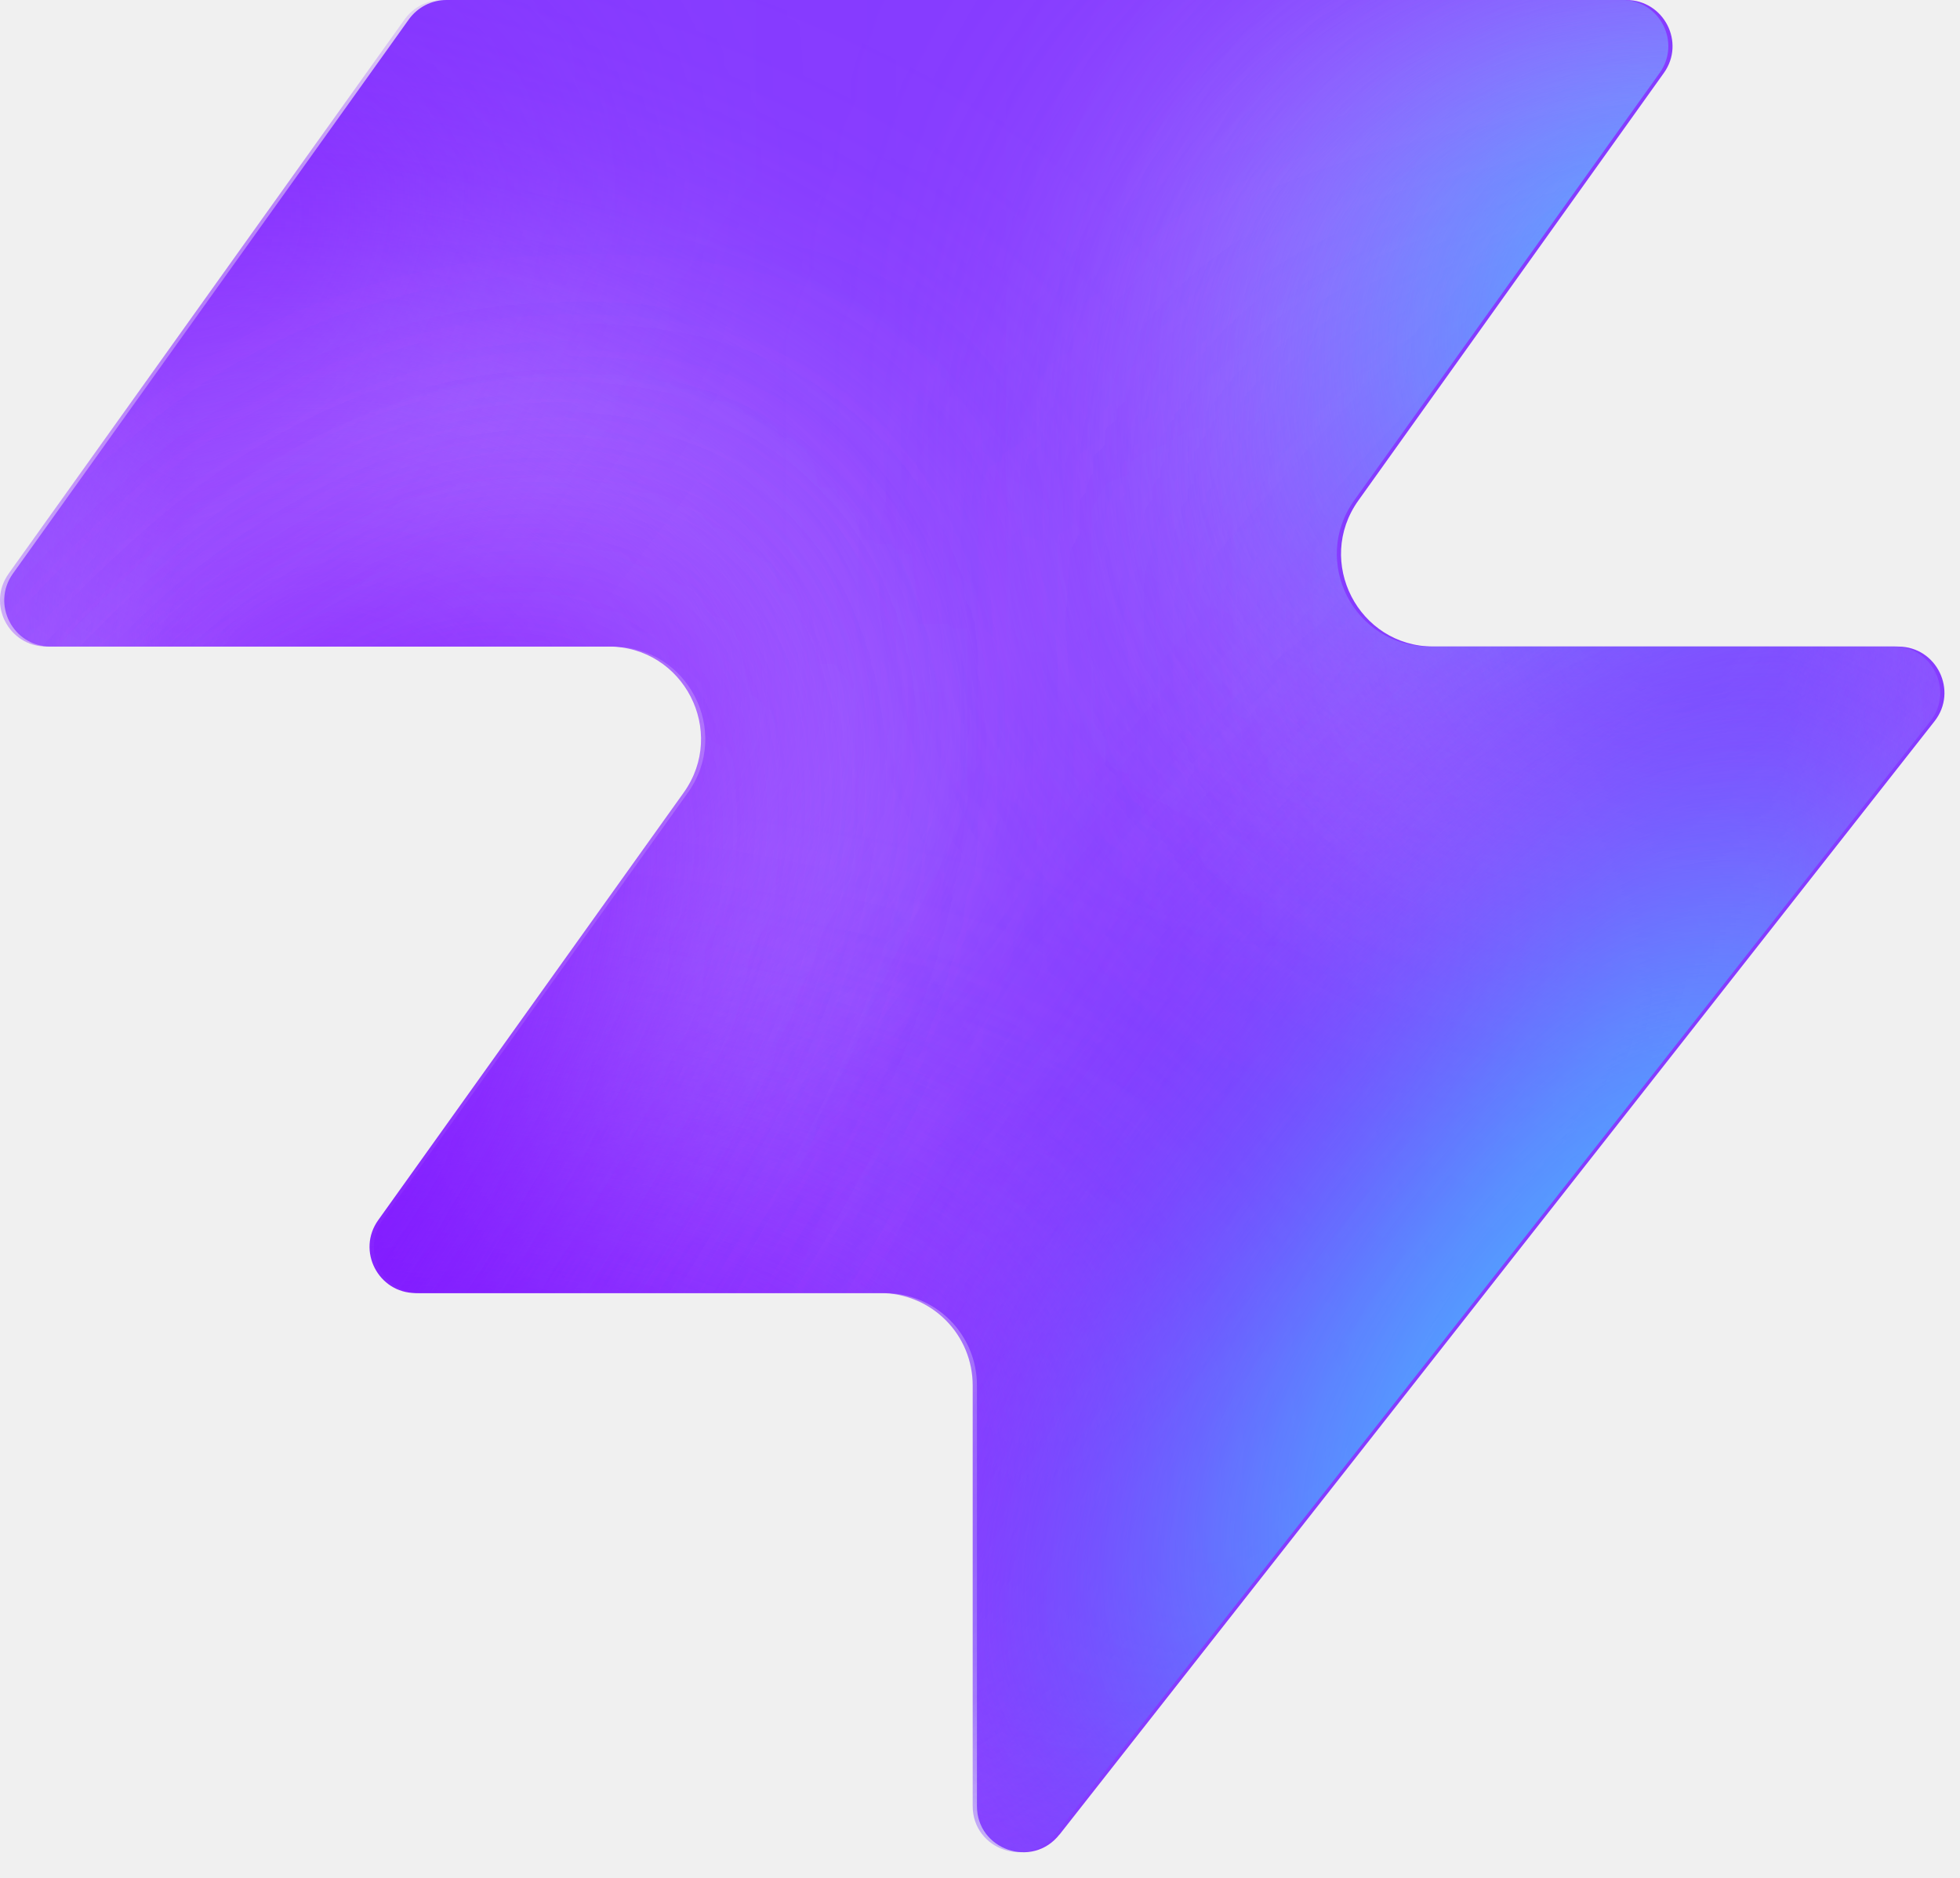
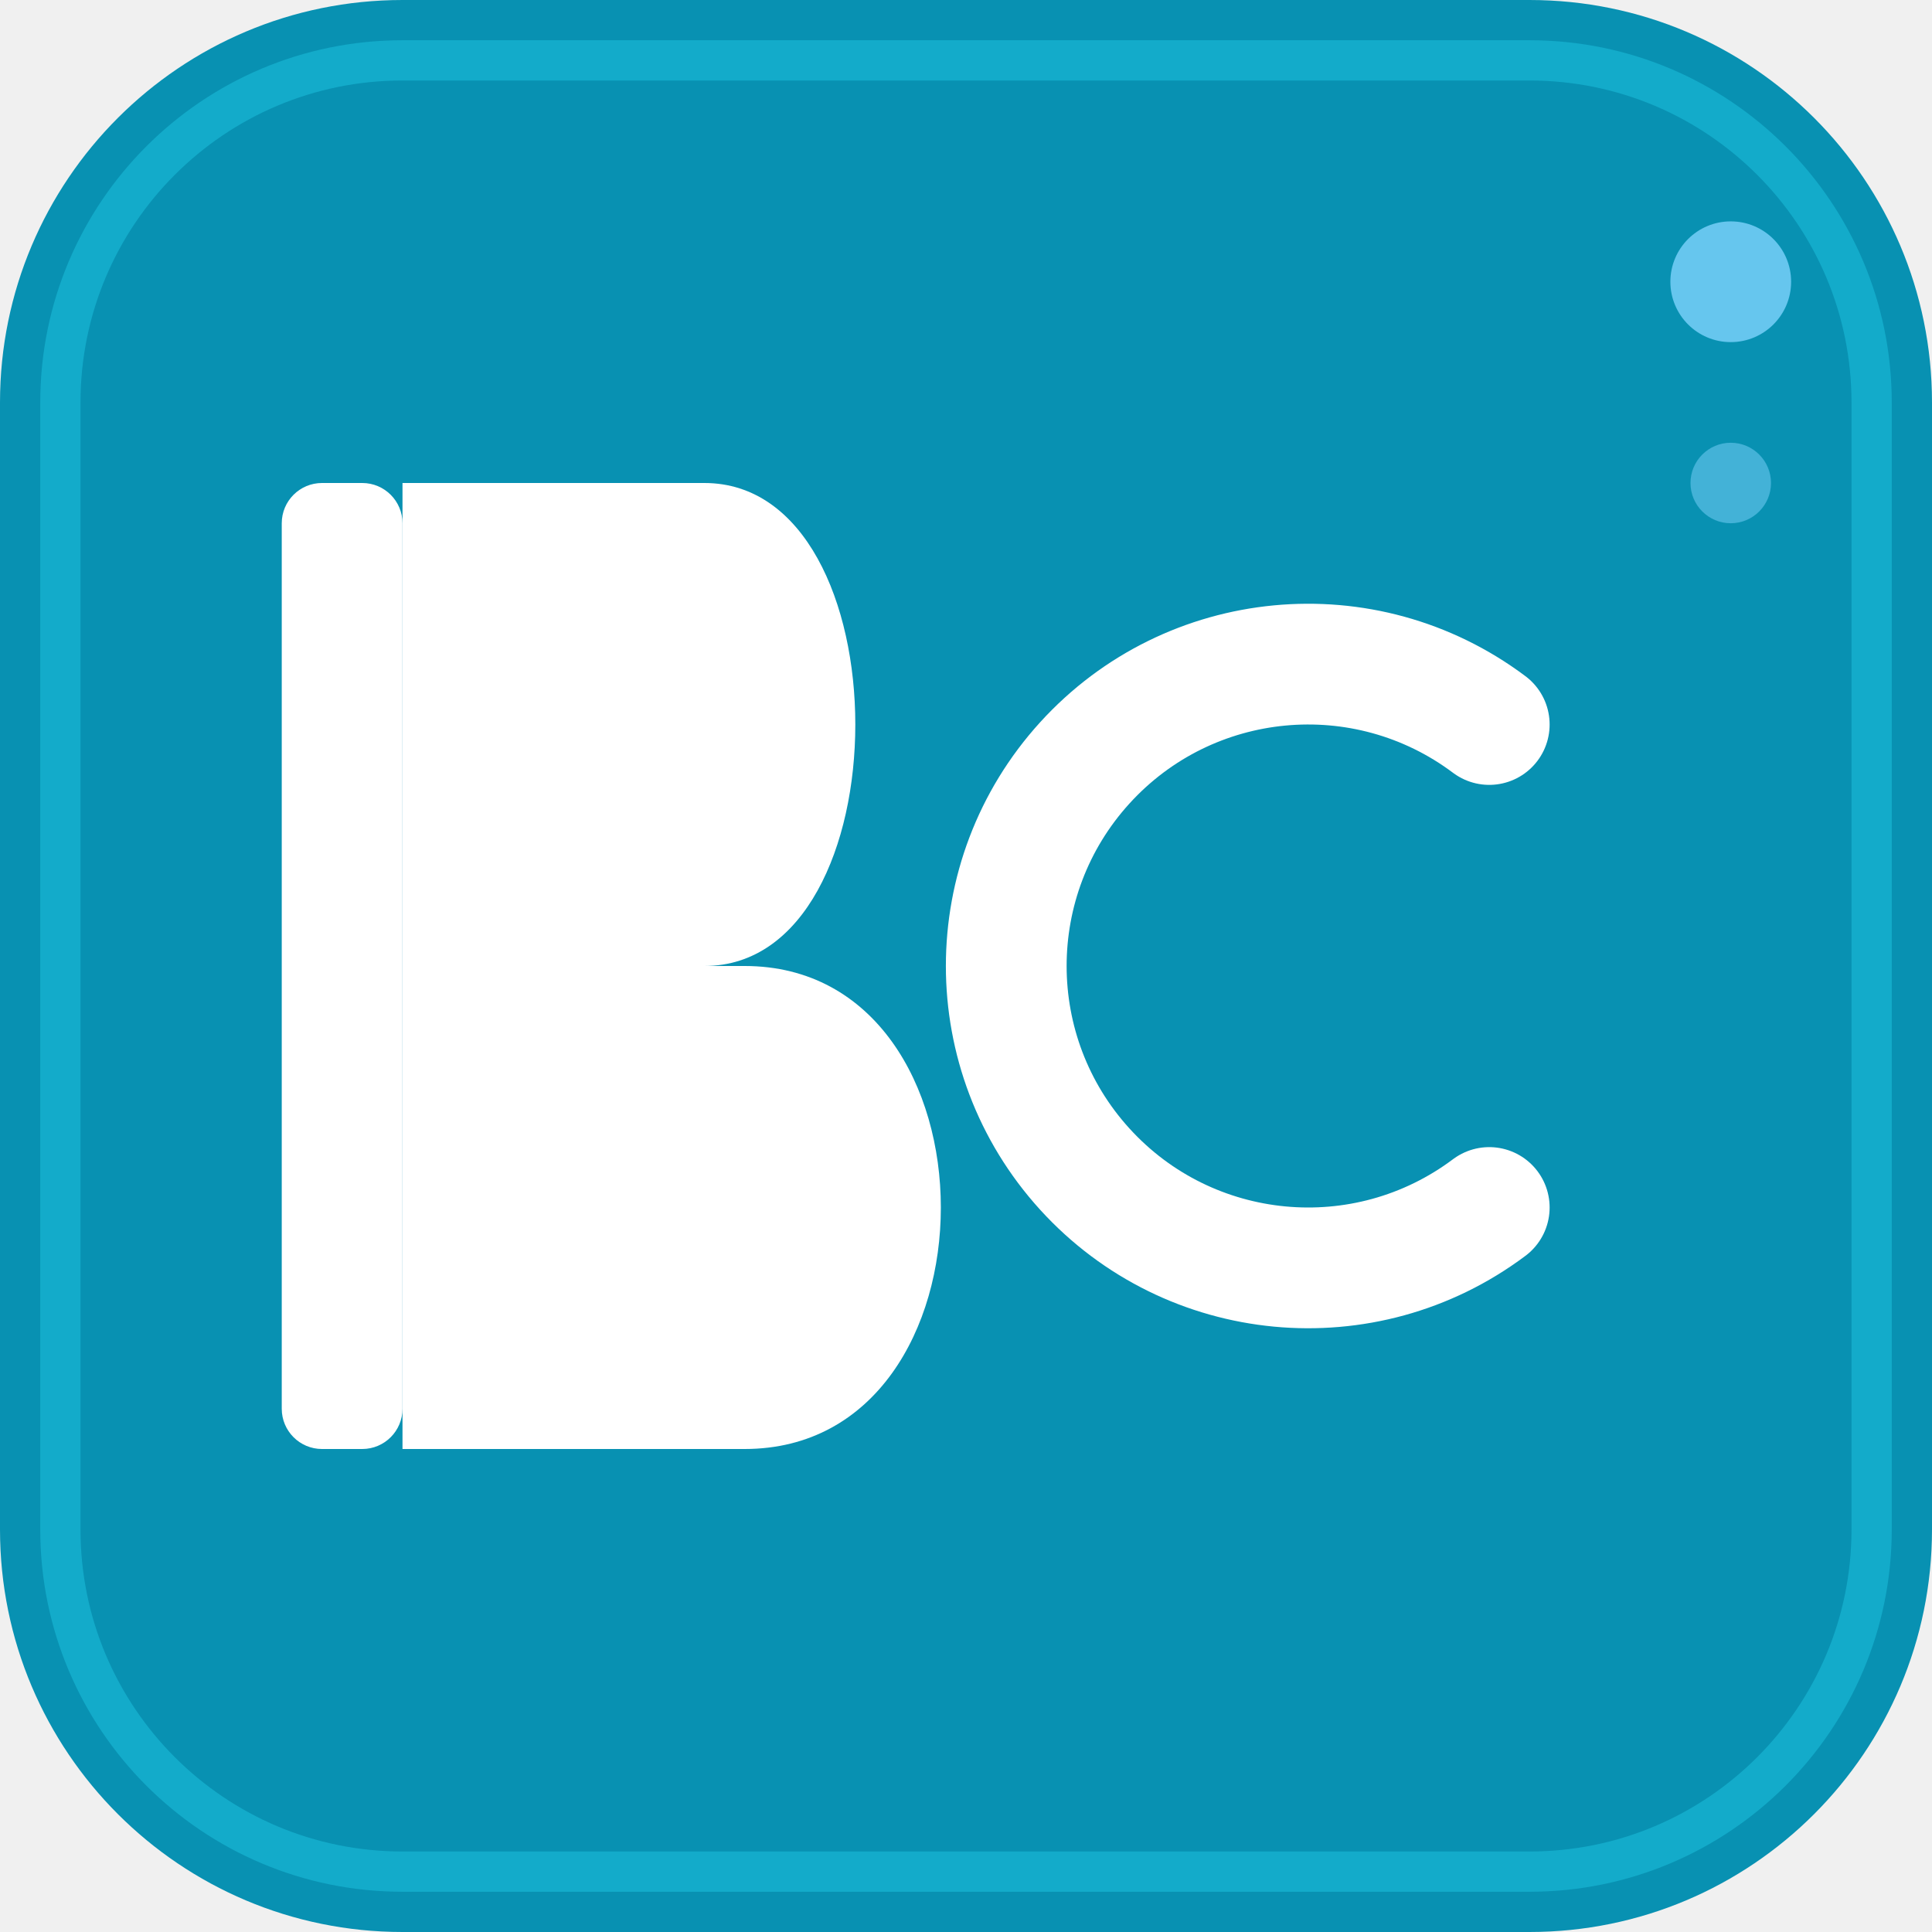
- <svg xmlns="http://www.w3.org/2000/svg" width="48" height="46" fill="none" viewBox="0 0 48 46">
-   <path fill="#863bff" d="M25.946 44.938c-.664.845-2.021.375-2.021-.698V33.937a2.26 2.26 0 0 0-2.262-2.262H10.287c-.92 0-1.456-1.04-.92-1.788l7.48-10.471c1.07-1.497 0-3.578-1.842-3.578H1.237c-.92 0-1.456-1.04-.92-1.788L10.013.474c.214-.297.556-.474.92-.474h28.894c.92 0 1.456 1.04.92 1.788l-7.48 10.471c-1.07 1.498 0 3.579 1.842 3.579h11.377c.943 0 1.473 1.088.89 1.83L25.947 44.94z" style="fill:#863bff;fill:color(display-p3 .525 .23 1);fill-opacity:1" />
-   <mask id="a" width="48" height="46" x="0" y="0" maskUnits="userSpaceOnUse" style="mask-type:alpha">
-     <path fill="#000" d="M25.842 44.938c-.664.844-2.021.375-2.021-.698V33.937a2.26 2.26 0 0 0-2.262-2.262H10.183c-.92 0-1.456-1.04-.92-1.788l7.48-10.471c1.07-1.498 0-3.579-1.842-3.579H1.133c-.92 0-1.456-1.04-.92-1.787L9.91.473c.214-.297.556-.474.92-.474h28.894c.92 0 1.456 1.04.92 1.788l-7.48 10.471c-1.07 1.498 0 3.578 1.842 3.578h11.377c.943 0 1.473 1.088.89 1.832L25.843 44.94z" style="fill:#000;fill-opacity:1" />
-   </mask>
-   <g mask="url(#a)">
-     <g filter="url(#b)">
-       <ellipse cx="5.508" cy="14.704" fill="#ede6ff" rx="5.508" ry="14.704" style="fill:#ede6ff;fill:color(display-p3 .927 .903 1);fill-opacity:1" transform="matrix(.00324 1 1 -.00324 -4.47 31.516)" />
-     </g>
-     <g filter="url(#c)">
-       <ellipse cx="10.399" cy="29.851" fill="#ede6ff" rx="10.399" ry="29.851" style="fill:#ede6ff;fill:color(display-p3 .927 .903 1);fill-opacity:1" transform="matrix(.00324 1 1 -.00324 -39.328 7.883)" />
-     </g>
-     <g filter="url(#d)">
-       <ellipse cx="5.508" cy="30.487" fill="#7e14ff" rx="5.508" ry="30.487" style="fill:#7e14ff;fill:color(display-p3 .492 .077 1);fill-opacity:1" transform="rotate(89.814 -25.913 -14.639)scale(1 -1)" />
-     </g>
-     <g filter="url(#e)">
-       <ellipse cx="5.508" cy="30.599" fill="#7e14ff" rx="5.508" ry="30.599" style="fill:#7e14ff;fill:color(display-p3 .492 .077 1);fill-opacity:1" transform="rotate(89.814 -32.644 -3.334)scale(1 -1)" />
-     </g>
-     <g filter="url(#f)">
-       <ellipse cx="5.508" cy="30.599" fill="#7e14ff" rx="5.508" ry="30.599" style="fill:#7e14ff;fill:color(display-p3 .492 .077 1);fill-opacity:1" transform="matrix(.00324 1 1 -.00324 -34.34 30.47)" />
-     </g>
-     <g filter="url(#g)">
-       <ellipse cx="14.072" cy="22.078" fill="#ede6ff" rx="14.072" ry="22.078" style="fill:#ede6ff;fill:color(display-p3 .927 .903 1);fill-opacity:1" transform="rotate(93.35 24.506 48.493)scale(-1 1)" />
-     </g>
-     <g filter="url(#h)">
-       <ellipse cx="3.47" cy="21.501" fill="#7e14ff" rx="3.47" ry="21.501" style="fill:#7e14ff;fill:color(display-p3 .492 .077 1);fill-opacity:1" transform="rotate(89.009 28.708 47.59)scale(-1 1)" />
-     </g>
-     <g filter="url(#i)">
-       <ellipse cx="3.47" cy="21.501" fill="#7e14ff" rx="3.47" ry="21.501" style="fill:#7e14ff;fill:color(display-p3 .492 .077 1);fill-opacity:1" transform="rotate(89.009 28.708 47.59)scale(-1 1)" />
-     </g>
-     <g filter="url(#j)">
-       <ellipse cx=".387" cy="8.972" fill="#7e14ff" rx="4.407" ry="29.108" style="fill:#7e14ff;fill:color(display-p3 .492 .077 1);fill-opacity:1" transform="rotate(39.51 .387 8.972)" />
-     </g>
-     <g filter="url(#k)">
-       <ellipse cx="47.523" cy="-6.092" fill="#7e14ff" rx="4.407" ry="29.108" style="fill:#7e14ff;fill:color(display-p3 .492 .077 1);fill-opacity:1" transform="rotate(37.892 47.523 -6.092)" />
-     </g>
-     <g filter="url(#l)">
-       <ellipse cx="41.412" cy="6.333" fill="#47bfff" rx="5.971" ry="9.665" style="fill:#47bfff;fill:color(display-p3 .28 .748 1);fill-opacity:1" transform="rotate(37.892 41.412 6.333)" />
-     </g>
-     <g filter="url(#m)">
-       <ellipse cx="-1.879" cy="38.332" fill="#7e14ff" rx="4.407" ry="29.108" style="fill:#7e14ff;fill:color(display-p3 .492 .077 1);fill-opacity:1" transform="rotate(37.892 -1.88 38.332)" />
-     </g>
-     <g filter="url(#n)">
-       <ellipse cx="-1.879" cy="38.332" fill="#7e14ff" rx="4.407" ry="29.108" style="fill:#7e14ff;fill:color(display-p3 .492 .077 1);fill-opacity:1" transform="rotate(37.892 -1.88 38.332)" />
-     </g>
-     <g filter="url(#o)">
-       <ellipse cx="35.651" cy="29.907" fill="#7e14ff" rx="4.407" ry="29.108" style="fill:#7e14ff;fill:color(display-p3 .492 .077 1);fill-opacity:1" transform="rotate(37.892 35.651 29.907)" />
-     </g>
-     <g filter="url(#p)">
-       <ellipse cx="38.418" cy="32.4" fill="#47bfff" rx="5.971" ry="15.297" style="fill:#47bfff;fill:color(display-p3 .28 .748 1);fill-opacity:1" transform="rotate(37.892 38.418 32.4)" />
-     </g>
-   </g>
-   <defs>
-     <filter id="b" width="60.045" height="41.654" x="-19.77" y="16.149" color-interpolation-filters="sRGB" filterUnits="userSpaceOnUse">
-       <feFlood flood-opacity="0" result="BackgroundImageFix" />
-       <feBlend in="SourceGraphic" in2="BackgroundImageFix" result="shape" />
-       <feGaussianBlur result="effect1_foregroundBlur_2002_17158" stdDeviation="7.659" />
-     </filter>
-     <filter id="c" width="90.34" height="51.437" x="-54.613" y="-7.533" color-interpolation-filters="sRGB" filterUnits="userSpaceOnUse">
-       <feFlood flood-opacity="0" result="BackgroundImageFix" />
-       <feBlend in="SourceGraphic" in2="BackgroundImageFix" result="shape" />
-       <feGaussianBlur result="effect1_foregroundBlur_2002_17158" stdDeviation="7.659" />
-     </filter>
-     <filter id="d" width="79.355" height="29.4" x="-49.64" y="2.03" color-interpolation-filters="sRGB" filterUnits="userSpaceOnUse">
-       <feFlood flood-opacity="0" result="BackgroundImageFix" />
-       <feBlend in="SourceGraphic" in2="BackgroundImageFix" result="shape" />
-       <feGaussianBlur result="effect1_foregroundBlur_2002_17158" stdDeviation="4.596" />
-     </filter>
-     <filter id="e" width="79.579" height="29.4" x="-45.045" y="20.029" color-interpolation-filters="sRGB" filterUnits="userSpaceOnUse">
-       <feFlood flood-opacity="0" result="BackgroundImageFix" />
-       <feBlend in="SourceGraphic" in2="BackgroundImageFix" result="shape" />
-       <feGaussianBlur result="effect1_foregroundBlur_2002_17158" stdDeviation="4.596" />
-     </filter>
-     <filter id="f" width="79.579" height="29.4" x="-43.513" y="21.178" color-interpolation-filters="sRGB" filterUnits="userSpaceOnUse">
-       <feFlood flood-opacity="0" result="BackgroundImageFix" />
-       <feBlend in="SourceGraphic" in2="BackgroundImageFix" result="shape" />
-       <feGaussianBlur result="effect1_foregroundBlur_2002_17158" stdDeviation="4.596" />
-     </filter>
-     <filter id="g" width="74.749" height="58.852" x="15.756" y="-17.901" color-interpolation-filters="sRGB" filterUnits="userSpaceOnUse">
-       <feFlood flood-opacity="0" result="BackgroundImageFix" />
-       <feBlend in="SourceGraphic" in2="BackgroundImageFix" result="shape" />
-       <feGaussianBlur result="effect1_foregroundBlur_2002_17158" stdDeviation="7.659" />
-     </filter>
-     <filter id="h" width="61.377" height="25.362" x="23.548" y="2.284" color-interpolation-filters="sRGB" filterUnits="userSpaceOnUse">
-       <feFlood flood-opacity="0" result="BackgroundImageFix" />
-       <feBlend in="SourceGraphic" in2="BackgroundImageFix" result="shape" />
-       <feGaussianBlur result="effect1_foregroundBlur_2002_17158" stdDeviation="4.596" />
-     </filter>
-     <filter id="i" width="61.377" height="25.362" x="23.548" y="2.284" color-interpolation-filters="sRGB" filterUnits="userSpaceOnUse">
-       <feFlood flood-opacity="0" result="BackgroundImageFix" />
-       <feBlend in="SourceGraphic" in2="BackgroundImageFix" result="shape" />
-       <feGaussianBlur result="effect1_foregroundBlur_2002_17158" stdDeviation="4.596" />
-     </filter>
-     <filter id="j" width="56.045" height="63.649" x="-27.636" y="-22.853" color-interpolation-filters="sRGB" filterUnits="userSpaceOnUse">
-       <feFlood flood-opacity="0" result="BackgroundImageFix" />
-       <feBlend in="SourceGraphic" in2="BackgroundImageFix" result="shape" />
-       <feGaussianBlur result="effect1_foregroundBlur_2002_17158" stdDeviation="4.596" />
-     </filter>
-     <filter id="k" width="54.814" height="64.646" x="20.116" y="-38.415" color-interpolation-filters="sRGB" filterUnits="userSpaceOnUse">
-       <feFlood flood-opacity="0" result="BackgroundImageFix" />
-       <feBlend in="SourceGraphic" in2="BackgroundImageFix" result="shape" />
-       <feGaussianBlur result="effect1_foregroundBlur_2002_17158" stdDeviation="4.596" />
-     </filter>
-     <filter id="l" width="33.541" height="35.313" x="24.641" y="-11.323" color-interpolation-filters="sRGB" filterUnits="userSpaceOnUse">
-       <feFlood flood-opacity="0" result="BackgroundImageFix" />
-       <feBlend in="SourceGraphic" in2="BackgroundImageFix" result="shape" />
-       <feGaussianBlur result="effect1_foregroundBlur_2002_17158" stdDeviation="4.596" />
-     </filter>
-     <filter id="m" width="54.814" height="64.646" x="-29.286" y="6.009" color-interpolation-filters="sRGB" filterUnits="userSpaceOnUse">
-       <feFlood flood-opacity="0" result="BackgroundImageFix" />
-       <feBlend in="SourceGraphic" in2="BackgroundImageFix" result="shape" />
-       <feGaussianBlur result="effect1_foregroundBlur_2002_17158" stdDeviation="4.596" />
-     </filter>
-     <filter id="n" width="54.814" height="64.646" x="-29.286" y="6.009" color-interpolation-filters="sRGB" filterUnits="userSpaceOnUse">
-       <feFlood flood-opacity="0" result="BackgroundImageFix" />
-       <feBlend in="SourceGraphic" in2="BackgroundImageFix" result="shape" />
-       <feGaussianBlur result="effect1_foregroundBlur_2002_17158" stdDeviation="4.596" />
-     </filter>
-     <filter id="o" width="54.814" height="64.646" x="8.244" y="-2.416" color-interpolation-filters="sRGB" filterUnits="userSpaceOnUse">
-       <feFlood flood-opacity="0" result="BackgroundImageFix" />
-       <feBlend in="SourceGraphic" in2="BackgroundImageFix" result="shape" />
-       <feGaussianBlur result="effect1_foregroundBlur_2002_17158" stdDeviation="4.596" />
-     </filter>
-     <filter id="p" width="39.409" height="43.623" x="18.713" y="10.588" color-interpolation-filters="sRGB" filterUnits="userSpaceOnUse">
-       <feFlood flood-opacity="0" result="BackgroundImageFix" />
-       <feBlend in="SourceGraphic" in2="BackgroundImageFix" result="shape" />
-       <feGaussianBlur result="effect1_foregroundBlur_2002_17158" stdDeviation="4.596" />
-     </filter>
-   </defs>
+ <svg xmlns="http://www.w3.org/2000/svg" viewBox="0 0 48 48">
+   <rect width="48" height="48" rx="10" fill="#0891b2" />
+   <rect x="1.5" y="1.5" width="45" height="45" rx="8.5" fill="none" stroke="#22d3ee" stroke-width="1" opacity="0.4" />
+   <rect x="7" y="12" width="3" height="24" rx="1" fill="white" />
+   <path d="M10 12 H17.5 C22.5 12 22.5 24 17.5 24 H10 Z" fill="white" />
+   <path d="M10 24 H18.5 C25 24 25 36 18.5 36 H10 Z" fill="white" />
+   <path d="M37 18 A7.5 7.5 0 1 0 37 30" stroke="white" stroke-width="3" fill="none" stroke-linecap="round" />
+   <circle cx="43" cy="7" r="1.5" fill="#7dd3fc" opacity="0.8" />
+   <circle cx="43" cy="12" r="1" fill="#7dd3fc" opacity="0.5" />
</svg>
